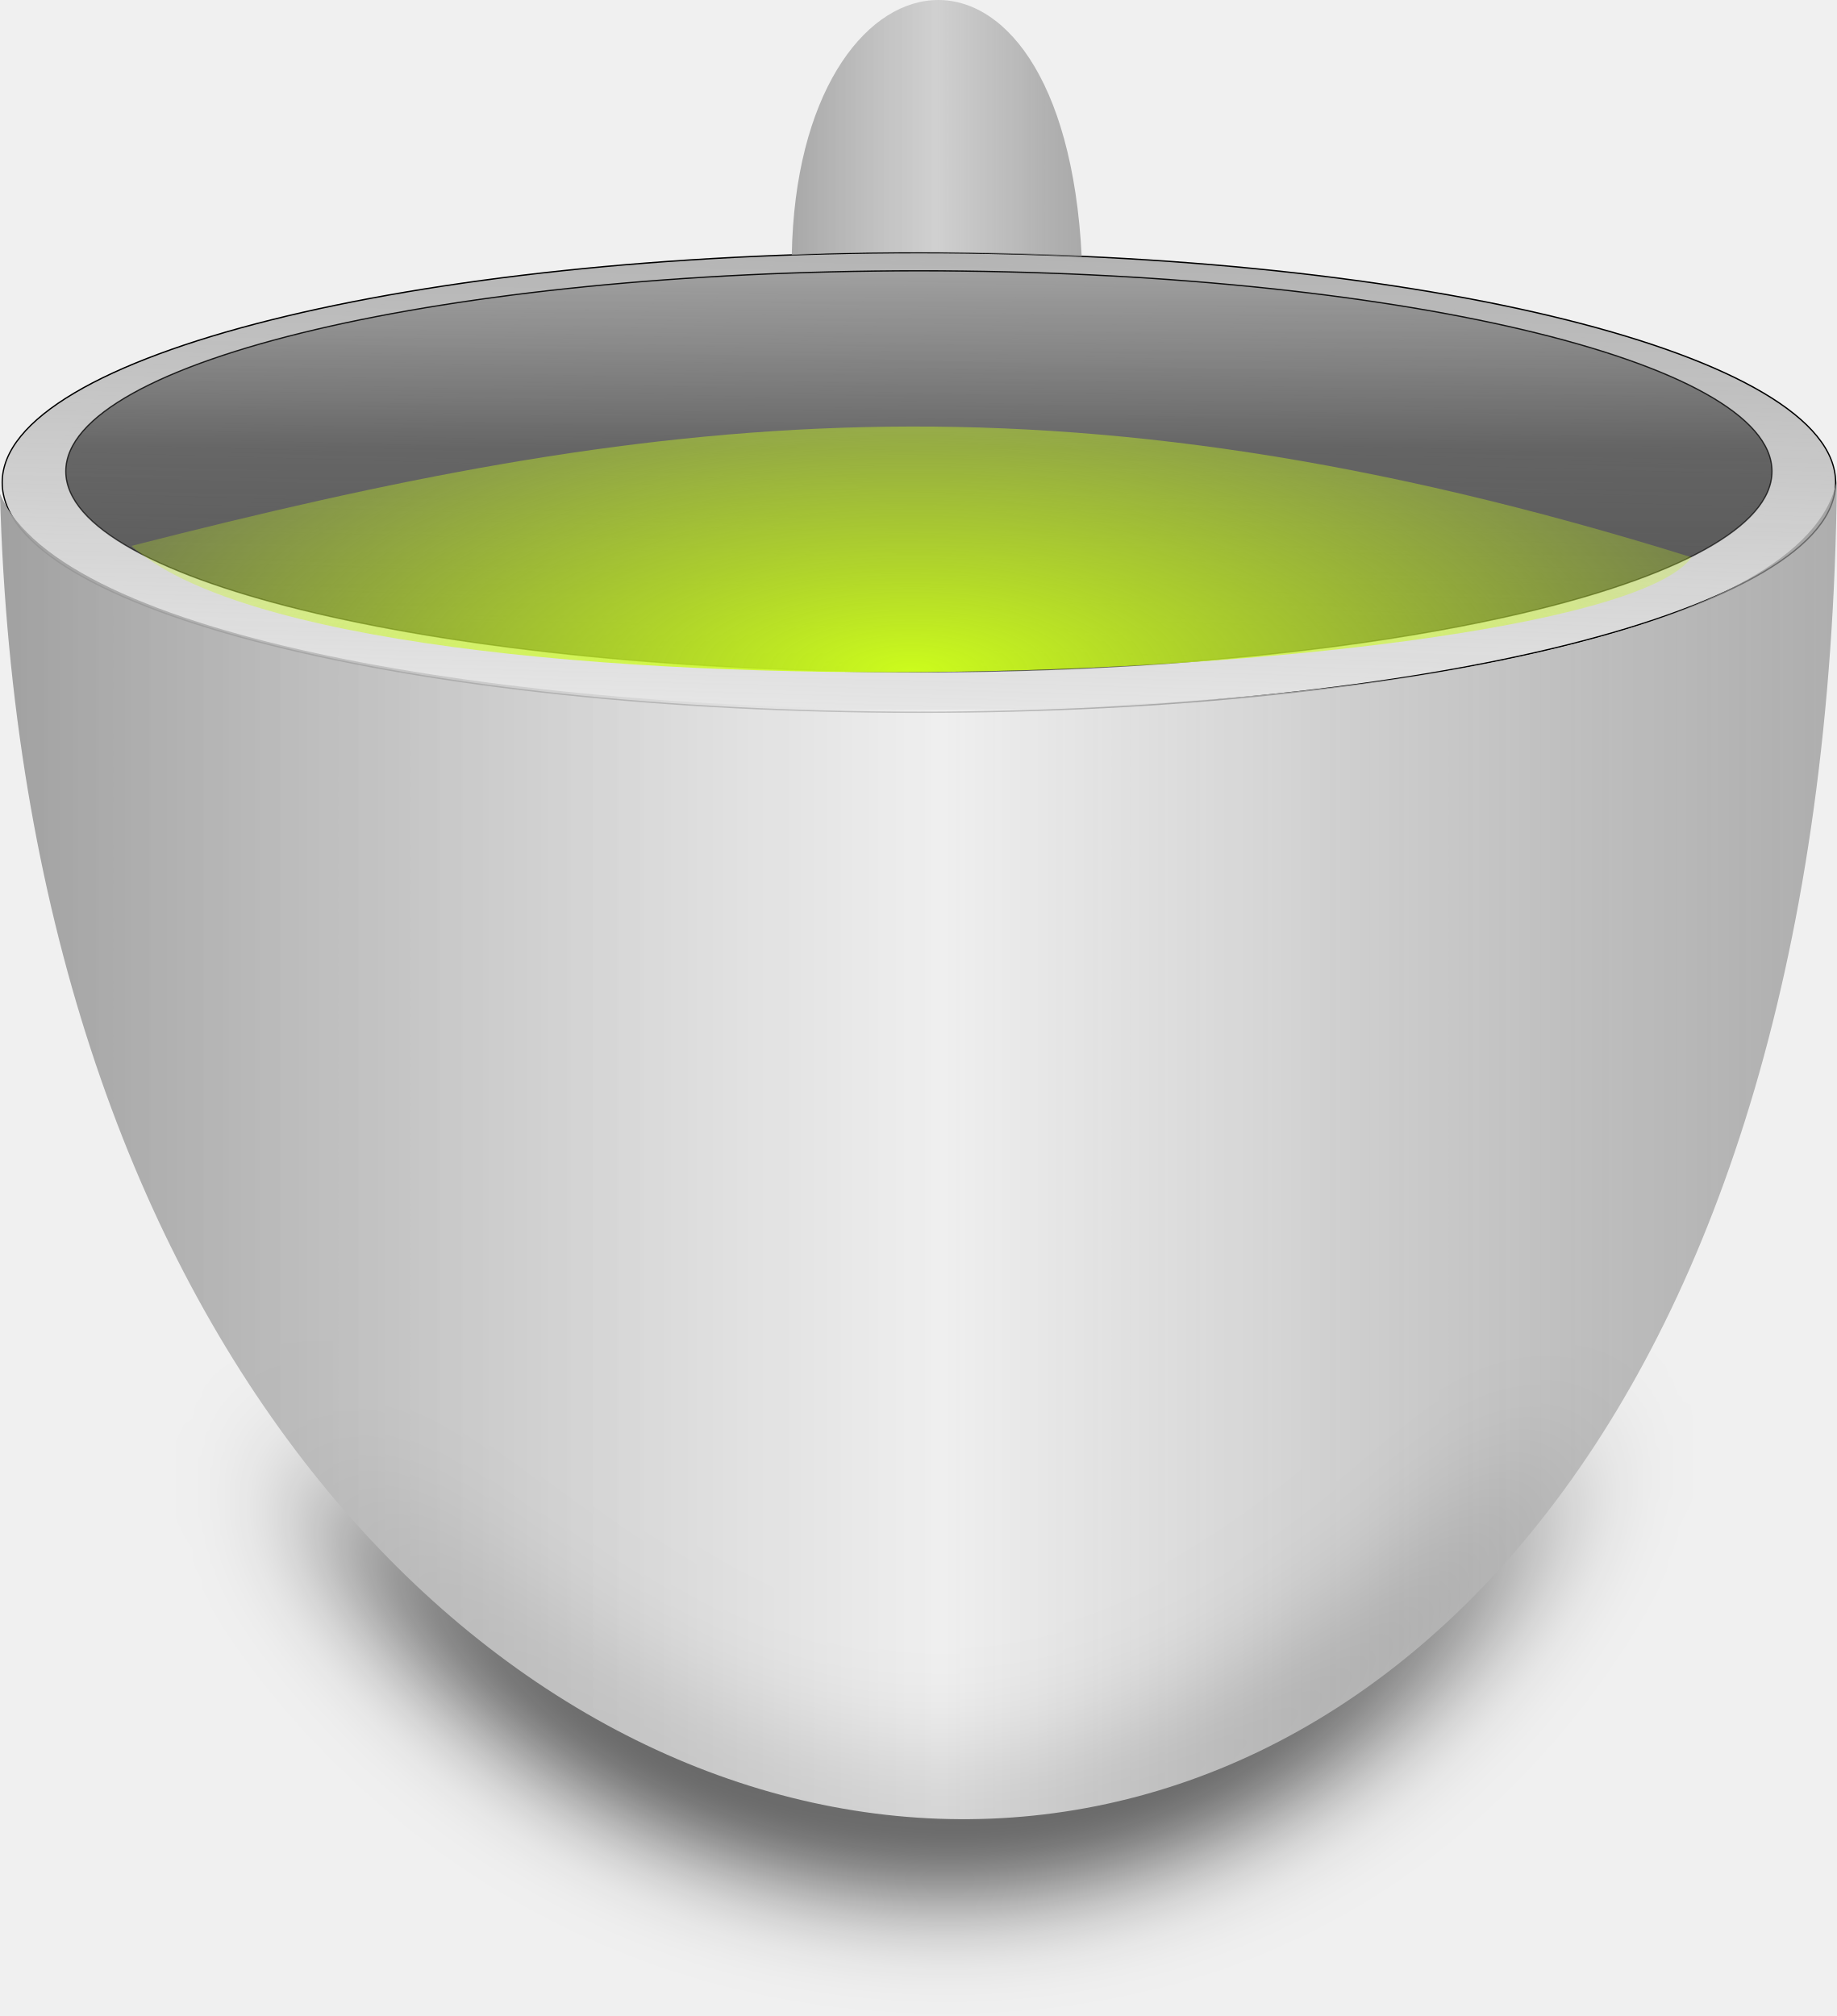
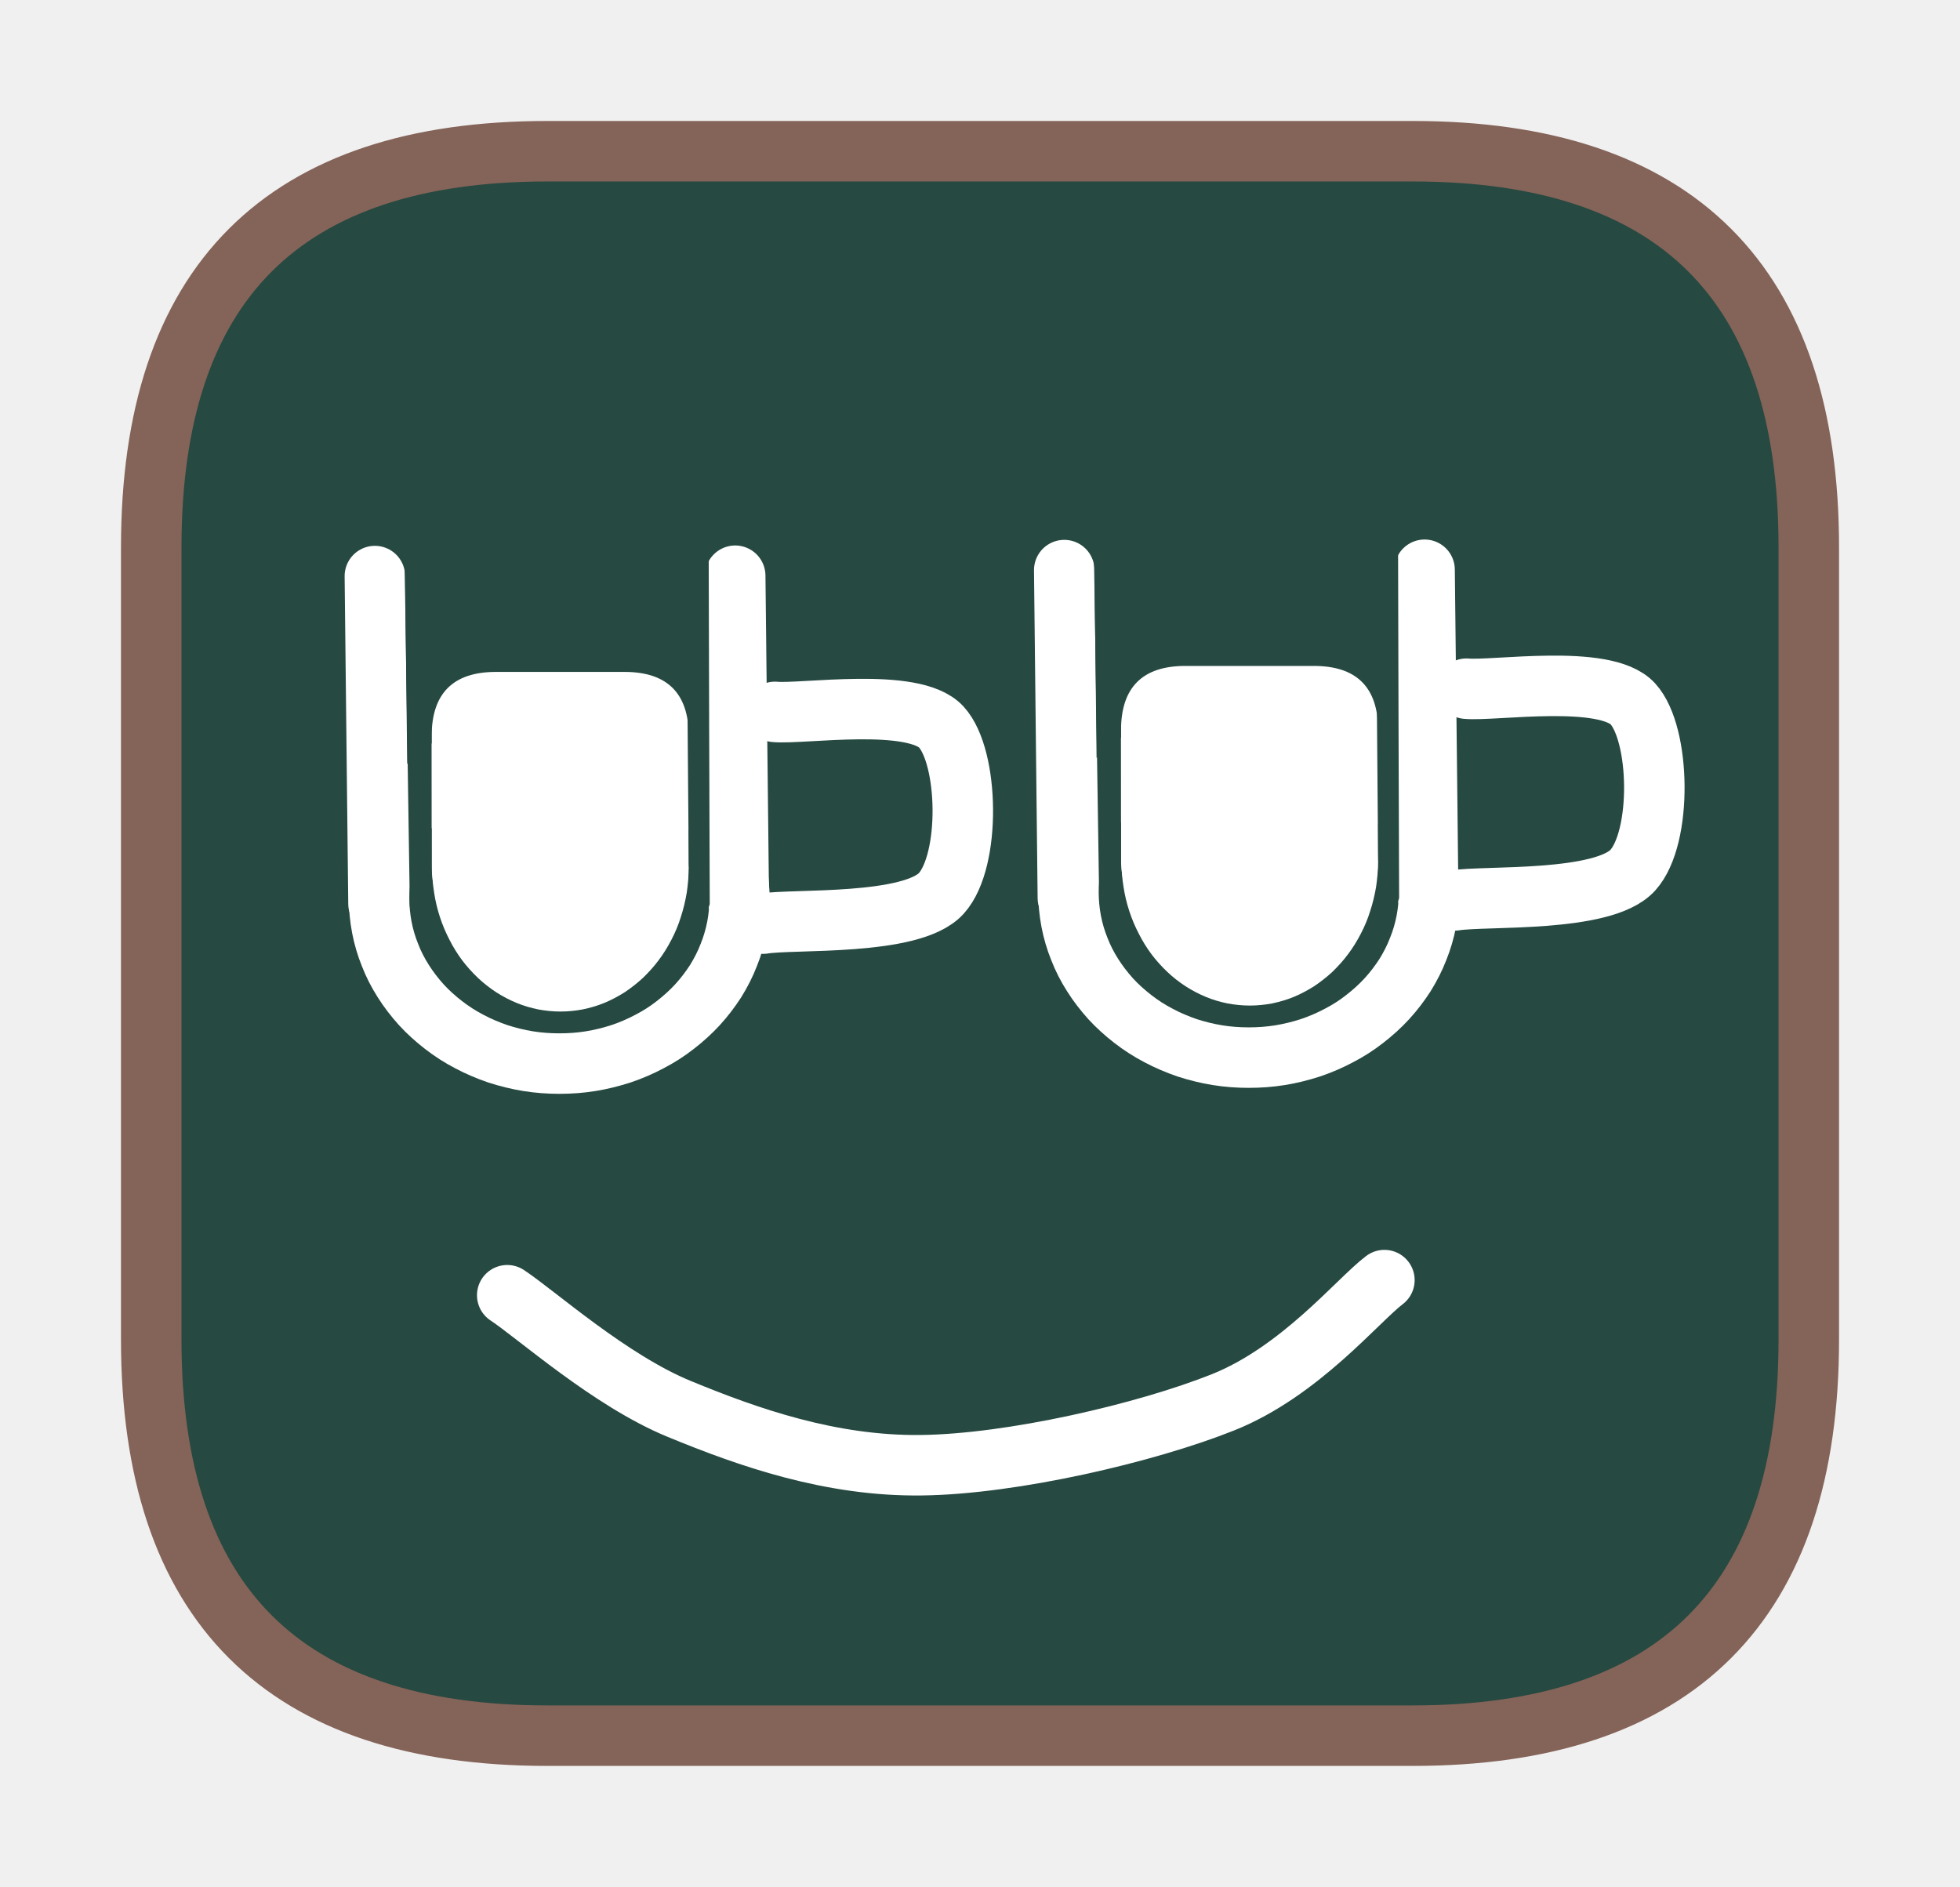
- <svg xmlns="http://www.w3.org/2000/svg" id="svg2" viewBox="0 0 380.66 417.78" version="1.1">
-   <defs id="defs4">
-     <filter id="filter3713" height="1.666" width="1.23" color-interpolation-filters="sRGB" y="-.333" x="-.115">
-       <feGaussianBlur id="feGaussianBlur3715" stdDeviation="19.308" />
-     </filter>
-     <linearGradient id="linearGradient4506" y2="237.87" gradientUnits="userSpaceOnUse" x2="459.53" gradientTransform="matrix(2.2828 0 0 2.9817 -391.83 -376.15)" y1="237.87" x1="325.77">
-       <stop id="stop3759" style="stop-color:#000000" offset="0" />
-       <stop id="stop3767" style="stop-color:#c6c6c6;stop-opacity:.749" offset=".414" />
-       <stop id="stop3765" style="stop-color:#000000;stop-opacity:.498" offset=".72" />
-       <stop id="stop3761" style="stop-color:#ffffff;stop-opacity:0" offset="1" />
-     </linearGradient>
-     <linearGradient id="linearGradient4508" y2="599.86" gradientUnits="userSpaceOnUse" x2="671.6" gradientTransform="matrix(.65303 0 0 .65303 260.95 153.73)" y1="599.86" x1="-68.831">
-       <stop id="stop3622" style="stop-color:#808080" offset="0" />
-       <stop id="stop3630" style="stop-color:#efefef;stop-opacity:.808" offset=".545" />
-       <stop id="stop3632" style="stop-color:#808080;stop-opacity:.686" offset="1" />
-       <stop id="stop3628" style="stop-color:#808080;stop-opacity:.498" offset="1" />
-     </linearGradient>
-     <radialGradient id="radialGradient4510" gradientUnits="userSpaceOnUse" cy="656.46" cx="324.94" gradientTransform="matrix(.93945 -5.9433e-8 2.2341e-8 .36248 167.88 208.6)" r="247.54">
-       <stop id="stop3680" style="stop-color:#ccfc1c" offset="0" />
-       <stop id="stop3682" style="stop-color:#ccfc1c;stop-opacity:0" offset="1" />
-     </radialGradient>
-     <linearGradient id="linearGradient4512" y2="302.51" gradientUnits="userSpaceOnUse" x2="327.29" y1="603.22" x1="327.29">
-       <stop id="stop3594" style="stop-color:#fff9f9" offset="0" />
-       <stop id="stop3670" style="stop-color:#000000;stop-opacity:.749" offset=".325" />
-       <stop id="stop3660" style="stop-color:#000000;stop-opacity:.498" offset=".751" />
-       <stop id="stop3596" style="stop-color:#000000;stop-opacity:0" offset="1" />
-     </linearGradient>
-     <linearGradient id="linearGradient4514" y2="603.22" gradientUnits="userSpaceOnUse" x2="327.29" y1="302.51" x1="327.29">
-       <stop id="stop3638" style="stop-color:#000000" offset="0" />
-       <stop id="stop3640" style="stop-color:#000000;stop-opacity:0" offset="1" />
-     </linearGradient>
-     <linearGradient id="linearGradient4516" y2="477.66" gradientUnits="userSpaceOnUse" x2="352.67" y1="186.73" x1="360.19">
-       <stop id="stop3614" style="stop-color:#808080" offset="0" />
-       <stop id="stop3616" style="stop-color:#808080;stop-opacity:0" offset="1" />
-     </linearGradient>
+ <svg xmlns="http://www.w3.org/2000/svg" version="1.1" viewBox="0 0 129.598 124.768" width="388.795" height="374.304">
+   <defs>
+     <style class="style-fonts">
+       </style>
  </defs>
-   <g id="layer1" transform="translate(-284.26 -307.24)">
-     <path id="path3590" style="stroke:#000000;stroke-width:.369;fill:url(#linearGradient4516)" d="m598.01 384.65c0 35.147-121.21 63.64-270.72 63.64-149.52 0-270.72-28.492-270.72-63.64 0-35.147 121.21-63.64 270.72-63.64 149.52 0 270.72 28.492 270.72 63.64z" transform="matrix(.70172 0 0 .74823 245.02 119.42)" />
-     <path id="path2816" style="stroke:url(#linearGradient4514);stroke-width:0.4;fill:url(#linearGradient4512)" d="m598.01 384.65c0 35.147-121.21 63.64-270.72 63.64-149.52 0-270.72-28.492-270.72-63.64 0-35.147 121.21-63.64 270.72-63.64 149.52 0 270.72 28.492 270.72 63.64z" transform="matrix(.65303 0 0 .65303 260.95 153.73)" />
-     <path id="path3634" style="fill:url(#radialGradient4510)" d="m311.5 420.37c106.99-27.337 190.43-39.104 323.3 2.359-18.767 26.341-278.73 37.657-323.3-2.359z" />
-     <path id="path3691" style="filter:url(#filter3713);stroke:#000000;stroke-width:1px;fill:#000000" transform="matrix(.65303 0 0 .65303 232.97 198.5)" d="m173.75 630.12c91.444 161.27 308.27 186.65 403.89-9.755-206.42 220.95-325.54 52.329-403.89 9.755z" />
-     <path id="path3610" style="fill:url(#linearGradient4508)" d="m284.26 409.57c25.202 59.68 368.67 60.596 380.66-2.906-3.775 390.11-371.53 348.61-380.66 2.906z" />
-     <path id="path3755" style="stroke-width:0;fill:url(#linearGradient4506)" d="m448.34 360.09c20.202-0.926 40.193-0.584 60.084 0.35-3.793-75.229-58.896-66.385-60.084-0.35z" />
+   <g stroke-linecap="round" transform="translate(10 10) rotate(0 54.79921 52.38395)">
+     <path d="M26.19 0 C46.49 0, 66.79 0, 83.41 0 C100.87 0, 109.6 8.73, 109.6 26.19 C109.6 46.53, 109.6 66.86, 109.6 78.58 C109.6 96.04, 100.87 104.77, 83.41 104.77 C64.14 104.77, 44.88 104.77, 26.19 104.77 C8.73 104.77, 0 96.04, 0 78.58 C0 65.65, 0 52.72, 0 26.19 C0 8.73, 8.73 0, 26.19 0" stroke="none" stroke-width="0" fill="#264941" />
+     <path d="M26.19 0 C48.35 0, 70.51 0, 83.41 0 M26.19 0 C45.06 0, 63.93 0, 83.41 0 M83.41 0 C100.87 0, 109.6 8.73, 109.6 26.19 M83.41 0 C100.87 0, 109.6 8.73, 109.6 26.19 M109.6 26.19 C109.6 40.63, 109.6 55.08, 109.6 78.58 M109.6 26.19 C109.6 46.48, 109.6 66.76, 109.6 78.58 M109.6 78.58 C109.6 96.04, 100.87 104.77, 83.41 104.77 M109.6 78.58 C109.6 96.04, 100.87 104.77, 83.41 104.77 M83.41 104.77 C62.56 104.77, 41.71 104.77, 26.19 104.77 M83.41 104.77 C67.7 104.77, 51.99 104.77, 26.19 104.77 M26.19 104.77 C8.73 104.77, 0 96.04, 0 78.58 M26.19 104.77 C8.73 104.77, 0 96.04, 0 78.58 M0 78.58 C0 63.21, 0 47.84, 0 26.19 M0 78.58 C0 58.58, 0 38.59, 0 26.19 M0 26.19 C0 8.73, 8.73 0, 26.19 0 M0 26.19 C0 8.73, 8.73 0, 26.19 0" stroke="#846358" stroke-width="4" fill="none" />
  </g>
+   <g stroke-linecap="round">
+     <g transform="translate(96.96543 45.53947) rotate(0 5.823265 6.905564)">
+       <path d="M0 0 C1.83 0.17, 9.17 -1, 11 1 C12.83 3, 12.96 9.83, 11 12 C9.04 14.17, 1.19 13.67, -0.78 14 M0 0 C1.83 0.17, 9.17 -1, 11 1 C12.83 3, 12.96 9.83, 11 12 C9.04 14.17, 1.19 13.67, -0.78 14" stroke="#ffffff" stroke-width="4" fill="none" />
+     </g>
+   </g>
+   <mask />
+   <g stroke-linecap="round">
+     <g transform="translate(33.53858 85.6471) rotate(0 29 5.123449)">
+       <path d="M0 0 C1.9 1.25, 6.81 5.65, 11.38 7.52 C15.94 9.4, 21.4 11.32, 27.39 11.24 C33.38 11.17, 42.22 9.12, 47.33 7.08 C52.43 5.04, 56.22 0.35, 58 -1 M0 0 C1.9 1.25, 6.81 5.65, 11.38 7.52 C15.94 9.4, 21.4 11.32, 27.39 11.24 C33.38 11.17, 42.22 9.12, 47.33 7.08 C52.43 5.04, 56.22 0.35, 58 -1" stroke="#ffffff" stroke-width="4" fill="none" />
+     </g>
+   </g>
+   <mask />
+   <g stroke-linecap="round" transform="translate(74.1241 44.03473) rotate(0 8.5 8.5)">
+     <path d="M4.25 0 C6.2 0, 8.14 0, 12.75 0 C15.58 0, 17 1.42, 17 4.25 C17 6.33, 17 8.41, 17 12.75 C17 15.58, 15.58 17, 12.75 17 C10.72 17, 8.69 17, 4.25 17 C1.42 17, 0 15.58, 0 12.75 C0 9.74, 0 6.73, 0 4.25 C0 1.42, 1.42 0, 4.25 0" stroke="none" stroke-width="0" fill="#ffffff" />
+     <path d="M4.25 0 C6.54 0, 8.84 0, 12.75 0 M4.25 0 C7.55 0, 10.86 0, 12.75 0 M12.75 0 C15.58 0, 17 1.42, 17 4.25 M12.75 0 C15.58 0, 17 1.42, 17 4.25 M17 4.25 C17 6.49, 17 8.73, 17 12.75 M17 4.25 C17 6.23, 17 8.2, 17 12.75 M17 12.75 C17 15.58, 15.58 17, 12.75 17 M17 12.75 C17 15.58, 15.58 17, 12.75 17 M12.75 17 C9.94 17, 7.13 17, 4.25 17 M12.75 17 C10.62 17, 8.49 17, 4.25 17 M4.25 17 C1.42 17, 0 15.58, 0 12.75 M4.25 17 C1.42 17, 0 15.58, 0 12.75 M0 12.75 C0 10.7, 0 8.66, 0 4.25 M0 12.75 C0 10.02, 0 7.3, 0 4.25 M0 4.25 C0 1.42, 1.42 0, 4.25 0 M0 4.25 C0 1.42, 1.42 0, 4.25 0" stroke="transparent" stroke-width="4" fill="none" />
+   </g>
+   <g stroke-linecap="round" transform="translate(74.15935 47.49231) rotate(0 8.477777 9.5)">
+     <path d="M16.96 9.5 C16.96 10.05, 16.91 10.61, 16.83 11.15 C16.74 11.69, 16.61 12.23, 16.44 12.75 C16.28 13.27, 16.07 13.77, 15.82 14.25 C15.57 14.73, 15.29 15.19, 14.97 15.61 C14.66 16.03, 14.3 16.42, 13.93 16.78 C13.55 17.13, 13.14 17.45, 12.72 17.73 C12.29 18, 11.84 18.24, 11.38 18.43 C10.92 18.62, 10.43 18.76, 9.95 18.86 C9.47 18.95, 8.97 19, 8.48 19 C7.99 19, 7.49 18.95, 7.01 18.86 C6.52 18.76, 6.04 18.62, 5.58 18.43 C5.12 18.24, 4.66 18, 4.24 17.73 C3.81 17.45, 3.4 17.13, 3.03 16.78 C2.65 16.42, 2.3 16.03, 1.98 15.61 C1.67 15.19, 1.38 14.73, 1.14 14.25 C0.89 13.77, 0.68 13.27, 0.51 12.75 C0.34 12.23, 0.21 11.69, 0.13 11.15 C0.04 10.61, 0 10.05, 0 9.5 C0 8.95, 0.04 8.39, 0.13 7.85 C0.21 7.31, 0.34 6.77, 0.51 6.25 C0.68 5.73, 0.89 5.23, 1.14 4.75 C1.38 4.27, 1.67 3.81, 1.98 3.39 C2.3 2.97, 2.65 2.58, 3.03 2.22 C3.4 1.87, 3.81 1.55, 4.24 1.27 C4.66 1, 5.12 0.76, 5.58 0.57 C6.04 0.38, 6.52 0.24, 7.01 0.14 C7.49 0.05, 7.99 0, 8.48 0 C8.97 0, 9.47 0.05, 9.95 0.14 C10.43 0.24, 10.92 0.38, 11.38 0.57 C11.84 0.76, 12.29 1, 12.72 1.27 C13.14 1.55, 13.55 1.87, 13.93 2.22 C14.3 2.58, 14.66 2.97, 14.97 3.39 C15.29 3.81, 15.57 4.27, 15.82 4.75 C16.07 5.23, 16.28 5.73, 16.44 6.25 C16.61 6.77, 16.74 7.31, 16.83 7.85 C16.91 8.39, 16.93 9.23, 16.96 9.5 C16.98 9.77, 16.98 9.23, 16.96 9.5" stroke="none" stroke-width="0" fill="#ffffff" />
+     <path d="M16.96 9.5 C16.96 10.05, 16.91 10.61, 16.83 11.15 C16.74 11.69, 16.61 12.23, 16.44 12.75 C16.28 13.27, 16.07 13.77, 15.82 14.25 C15.57 14.73, 15.29 15.19, 14.97 15.61 C14.66 16.03, 14.3 16.42, 13.93 16.78 C13.55 17.13, 13.14 17.45, 12.72 17.73 C12.29 18, 11.84 18.24, 11.38 18.43 C10.92 18.62, 10.43 18.76, 9.95 18.86 C9.47 18.95, 8.97 19, 8.48 19 C7.99 19, 7.49 18.95, 7.01 18.86 C6.52 18.76, 6.04 18.62, 5.58 18.43 C5.12 18.24, 4.66 18, 4.24 17.73 C3.81 17.45, 3.4 17.13, 3.03 16.78 C2.65 16.42, 2.3 16.03, 1.98 15.61 C1.67 15.19, 1.38 14.73, 1.14 14.25 C0.89 13.77, 0.68 13.27, 0.51 12.75 C0.34 12.23, 0.21 11.69, 0.13 11.15 C0.04 10.61, 0 10.05, 0 9.5 C0 8.95, 0.04 8.39, 0.13 7.85 C0.21 7.31, 0.34 6.77, 0.51 6.25 C0.68 5.73, 0.89 5.23, 1.14 4.75 C1.38 4.27, 1.67 3.81, 1.98 3.39 C2.3 2.97, 2.65 2.58, 3.03 2.22 C3.4 1.87, 3.81 1.55, 4.24 1.27 C4.66 1, 5.12 0.76, 5.58 0.57 C6.04 0.38, 6.52 0.24, 7.01 0.14 C7.49 0.05, 7.99 0, 8.48 0 C8.97 0, 9.47 0.05, 9.95 0.14 C10.43 0.24, 10.92 0.38, 11.38 0.57 C11.84 0.76, 12.29 1, 12.72 1.27 C13.14 1.55, 13.55 1.87, 13.93 2.22 C14.3 2.58, 14.66 2.97, 14.97 3.39 C15.29 3.81, 15.57 4.27, 15.82 4.75 C16.07 5.23, 16.28 5.73, 16.44 6.25 C16.61 6.77, 16.74 7.31, 16.83 7.85 C16.91 8.39, 16.93 9.23, 16.96 9.5 C16.98 9.77, 16.98 9.23, 16.96 9.5" stroke="transparent" stroke-width="4" fill="none" />
+   </g>
+   <g stroke-linecap="round">
+     <g transform="translate(70.36921 37.69799) rotate(0 0.1175548 10.83638)">
+       <path d="M0 0 C0.04 3.61, 0.2 18.06, 0.24 21.67 M0 0 C0.04 3.61, 0.2 18.06, 0.24 21.67" stroke="#ffffff" stroke-width="4" fill="none" />
+     </g>
+   </g>
+   <mask />
+   <g stroke-linecap="round">
+     <g transform="translate(94.19509 37.67506) rotate(0 0.1175548 10.83638)">
+       <path d="M0 0 C0.04 3.61, 0.2 18.06, 0.24 21.67 M0 0 C0.04 3.61, 0.2 18.06, 0.24 21.67" stroke="#ffffff" stroke-width="4" fill="none" />
+     </g>
+   </g>
+   <mask />
+   <g stroke-linecap="round" transform="translate(70.64945 48.1142) rotate(0 11.9214 10.9118)">
+     <path d="M23.84 10.91 C23.84 11.54, 23.78 12.18, 23.66 12.81 C23.54 13.43, 23.36 14.05, 23.12 14.64 C22.89 15.24, 22.59 15.82, 22.25 16.37 C21.9 16.91, 21.5 17.44, 21.05 17.93 C20.61 18.41, 20.11 18.86, 19.58 19.27 C19.06 19.68, 18.48 20.05, 17.88 20.36 C17.28 20.68, 16.65 20.95, 16 21.17 C15.35 21.38, 14.67 21.55, 13.99 21.66 C13.31 21.77, 12.61 21.82, 11.92 21.82 C11.23 21.82, 10.53 21.77, 9.85 21.66 C9.17 21.55, 8.49 21.38, 7.84 21.17 C7.2 20.95, 6.56 20.68, 5.96 20.36 C5.36 20.05, 4.79 19.68, 4.26 19.27 C3.73 18.86, 3.23 18.41, 2.79 17.93 C2.35 17.44, 1.94 16.91, 1.6 16.37 C1.25 15.82, 0.95 15.24, 0.72 14.64 C0.48 14.05, 0.3 13.43, 0.18 12.81 C0.06 12.18, 0 11.54, 0 10.91 C0 10.28, 0.06 9.64, 0.18 9.02 C0.3 8.39, 0.48 7.77, 0.72 7.18 C0.95 6.59, 1.25 6, 1.6 5.46 C1.94 4.91, 2.35 4.38, 2.79 3.9 C3.23 3.41, 3.73 2.96, 4.26 2.55 C4.79 2.15, 5.36 1.78, 5.96 1.46 C6.56 1.15, 7.2 0.87, 7.84 0.66 C8.49 0.44, 9.17 0.28, 9.85 0.17 C10.53 0.06, 11.23 0, 11.92 0 C12.61 0, 13.31 0.06, 13.99 0.17 C14.67 0.28, 15.35 0.44, 16 0.66 C16.65 0.87, 17.28 1.15, 17.88 1.46 C18.48 1.78, 19.06 2.15, 19.58 2.55 C20.11 2.96, 20.61 3.41, 21.05 3.9 C21.5 4.38, 21.9 4.91, 22.25 5.46 C22.59 6, 22.89 6.59, 23.12 7.18 C23.36 7.77, 23.54 8.39, 23.66 9.02 C23.78 9.64, 23.81 10.6, 23.84 10.91 C23.87 11.23, 23.87 10.6, 23.84 10.91" stroke="#ffffff" stroke-width="4" fill="none" />
+   </g>
+   <g stroke-linecap="round">
+     <g transform="translate(72.83086 36.51292) rotate(0 0.1726085 11.49417)">
+       <path d="M0 0 C0.06 3.83, 0.29 19.16, 0.35 22.99 M0 0 C0.06 3.83, 0.29 19.16, 0.35 22.99" stroke="#264941" stroke-width="1" fill="none" />
+     </g>
+   </g>
+   <mask />
+   <g stroke-linecap="round">
+     <g transform="translate(73.61644 45.62122) rotate(0 0.00422956 6.972512)">
+       <path d="M0 0 C0 2.32, 0.01 11.62, 0.01 13.95 M0 0 C0 2.32, 0.01 11.62, 0.01 13.95" stroke="#264941" stroke-width="1" fill="none" />
+     </g>
+   </g>
+   <mask />
+   <g stroke-linecap="round">
+     <g transform="translate(91.54613 47.31199) rotate(0 0.05092727 6.126682)">
+       <path d="M0 0 C0.02 2.04, 0.08 10.21, 0.1 12.25 M0 0 C0.02 2.04, 0.08 10.21, 0.1 12.25" stroke="#264941" stroke-width="1" fill="none" />
+     </g>
+   </g>
+   <mask />
+   <g stroke-linecap="round">
+     <g transform="translate(91.94169 36.00217) rotate(0 0.03271404 11.65776)">
+       <path d="M0 0 C0.01 3.89, 0.05 19.43, 0.07 23.32 M0 0 C0.01 3.89, 0.05 19.43, 0.07 23.32" stroke="#264941" stroke-width="1" fill="none" />
+     </g>
+   </g>
+   <mask />
+   <g stroke-linecap="round">
+     <g transform="translate(51.24086 47.07427) rotate(0 5.823265 6.905564)">
+       <path d="M0 0 C1.83 0.17, 9.17 -1, 11 1 C12.83 3, 12.96 9.83, 11 12 C9.04 14.17, 1.19 13.67, -0.78 14 M0 0 C1.83 0.17, 9.17 -1, 11 1 C12.83 3, 12.96 9.83, 11 12 C9.04 14.17, 1.19 13.67, -0.78 14" stroke="#ffffff" stroke-width="4" fill="none" />
+     </g>
+   </g>
+   <mask />
+   <g stroke-linecap="round" transform="translate(28.54197 44.4299) rotate(0 8.5 8.5)">
+     <path d="M4.25 0 C6.46 0, 8.68 0, 12.75 0 C15.58 0, 17 1.42, 17 4.25 C17 6.94, 17 9.63, 17 12.75 C17 15.58, 15.58 17, 12.75 17 C9.44 17, 6.13 17, 4.25 17 C1.42 17, 0 15.58, 0 12.75 C0 9.85, 0 6.95, 0 4.25 C0 1.42, 1.42 0, 4.25 0" stroke="none" stroke-width="0" fill="#ffffff" />
+     <path d="M4.25 0 C7.63 0, 11 0, 12.75 0 M4.25 0 C7.5 0, 10.75 0, 12.75 0 M12.75 0 C15.58 0, 17 1.42, 17 4.25 M12.75 0 C15.58 0, 17 1.42, 17 4.25 M17 4.25 C17 6.23, 17 8.2, 17 12.75 M17 4.25 C17 6.62, 17 8.99, 17 12.75 M17 12.75 C17 15.58, 15.58 17, 12.75 17 M17 12.75 C17 15.58, 15.58 17, 12.75 17 M12.75 17 C10.86 17, 8.97 17, 4.25 17 M12.75 17 C9.93 17, 7.12 17, 4.25 17 M4.25 17 C1.42 17, 0 15.58, 0 12.75 M4.25 17 C1.42 17, 0 15.58, 0 12.75 M0 12.75 C0 10.16, 0 7.57, 0 4.25 M0 12.75 C0 9.37, 0 5.99, 0 4.25 M0 4.25 C0 1.42, 1.42 0, 4.25 0 M0 4.25 C0 1.42, 1.42 0, 4.25 0" stroke="transparent" stroke-width="4" fill="none" />
+   </g>
+   <g stroke-linecap="round" transform="translate(28.57722 47.88748) rotate(0 8.477777 9.5)">
+     <path d="M16.96 9.5 C16.96 10.05, 16.91 10.61, 16.83 11.15 C16.74 11.69, 16.61 12.23, 16.44 12.75 C16.28 13.27, 16.07 13.77, 15.82 14.25 C15.57 14.73, 15.29 15.19, 14.97 15.61 C14.66 16.03, 14.3 16.42, 13.93 16.78 C13.55 17.13, 13.14 17.45, 12.72 17.73 C12.29 18, 11.84 18.24, 11.38 18.43 C10.92 18.62, 10.43 18.76, 9.95 18.86 C9.47 18.95, 8.97 19, 8.48 19 C7.99 19, 7.49 18.95, 7.01 18.86 C6.52 18.76, 6.04 18.62, 5.58 18.43 C5.12 18.24, 4.66 18, 4.24 17.73 C3.81 17.45, 3.4 17.13, 3.03 16.78 C2.65 16.42, 2.3 16.03, 1.98 15.61 C1.67 15.19, 1.38 14.73, 1.14 14.25 C0.89 13.77, 0.68 13.27, 0.51 12.75 C0.34 12.23, 0.21 11.69, 0.13 11.15 C0.04 10.61, 0 10.05, 0 9.5 C0 8.95, 0.04 8.39, 0.13 7.85 C0.21 7.31, 0.34 6.77, 0.51 6.25 C0.68 5.73, 0.89 5.23, 1.14 4.75 C1.38 4.27, 1.67 3.81, 1.98 3.39 C2.3 2.97, 2.65 2.58, 3.03 2.22 C3.4 1.87, 3.81 1.55, 4.24 1.27 C4.66 1, 5.12 0.76, 5.58 0.57 C6.04 0.38, 6.52 0.24, 7.01 0.14 C7.49 0.05, 7.99 0, 8.48 0 C8.97 0, 9.47 0.05, 9.95 0.14 C10.43 0.24, 10.92 0.38, 11.38 0.57 C11.84 0.76, 12.29 1, 12.72 1.27 C13.14 1.55, 13.55 1.87, 13.93 2.22 C14.3 2.58, 14.66 2.97, 14.97 3.39 C15.29 3.81, 15.57 4.27, 15.82 4.75 C16.07 5.23, 16.28 5.73, 16.44 6.25 C16.61 6.77, 16.74 7.31, 16.83 7.85 C16.91 8.39, 16.93 9.23, 16.96 9.5 C16.98 9.77, 16.98 9.23, 16.96 9.5" stroke="none" stroke-width="0" fill="#ffffff" />
+     <path d="M16.96 9.5 C16.96 10.05, 16.91 10.61, 16.83 11.15 C16.74 11.69, 16.61 12.23, 16.44 12.75 C16.28 13.27, 16.07 13.77, 15.82 14.25 C15.57 14.73, 15.29 15.19, 14.97 15.61 C14.66 16.03, 14.3 16.42, 13.93 16.78 C13.55 17.13, 13.14 17.45, 12.72 17.73 C12.29 18, 11.84 18.24, 11.38 18.43 C10.92 18.62, 10.43 18.76, 9.95 18.86 C9.47 18.95, 8.97 19, 8.48 19 C7.99 19, 7.49 18.95, 7.01 18.86 C6.52 18.76, 6.04 18.62, 5.58 18.43 C5.12 18.24, 4.66 18, 4.24 17.73 C3.81 17.45, 3.4 17.13, 3.03 16.78 C2.65 16.42, 2.3 16.03, 1.98 15.61 C1.67 15.19, 1.38 14.73, 1.14 14.25 C0.89 13.77, 0.68 13.27, 0.51 12.75 C0.34 12.23, 0.21 11.69, 0.13 11.15 C0.04 10.61, 0 10.05, 0 9.5 C0 8.95, 0.04 8.39, 0.13 7.85 C0.21 7.31, 0.34 6.77, 0.51 6.25 C0.68 5.73, 0.89 5.23, 1.14 4.75 C1.38 4.27, 1.67 3.81, 1.98 3.39 C2.3 2.97, 2.65 2.58, 3.03 2.22 C3.4 1.87, 3.81 1.55, 4.24 1.27 C4.66 1, 5.12 0.76, 5.58 0.57 C6.04 0.38, 6.52 0.24, 7.01 0.14 C7.49 0.05, 7.99 0, 8.48 0 C8.97 0, 9.47 0.05, 9.95 0.14 C10.43 0.24, 10.92 0.38, 11.38 0.57 C11.84 0.76, 12.29 1, 12.72 1.27 C13.14 1.55, 13.55 1.87, 13.93 2.22 C14.3 2.58, 14.66 2.97, 14.97 3.39 C15.29 3.81, 15.57 4.27, 15.82 4.75 C16.07 5.23, 16.28 5.73, 16.44 6.25 C16.61 6.77, 16.74 7.31, 16.83 7.85 C16.91 8.39, 16.93 9.23, 16.96 9.5 C16.98 9.77, 16.98 9.23, 16.96 9.5" stroke="transparent" stroke-width="4" fill="none" />
+   </g>
+   <g stroke-linecap="round">
+     <g transform="translate(24.78709 38.09315) rotate(0 0.1175548 10.83638)">
+       <path d="M0 0 C0.04 3.61, 0.2 18.06, 0.24 21.67 M0 0 C0.04 3.61, 0.2 18.06, 0.24 21.67" stroke="#ffffff" stroke-width="4" fill="none" />
+     </g>
+   </g>
+   <mask />
+   <g stroke-linecap="round">
+     <g transform="translate(48.61297 38.07022) rotate(0 0.1175548 10.83638)">
+       <path d="M0 0 C0.04 3.61, 0.2 18.06, 0.24 21.67 M0 0 C0.04 3.61, 0.2 18.06, 0.24 21.67" stroke="#ffffff" stroke-width="4" fill="none" />
+     </g>
+   </g>
+   <mask />
+   <g stroke-linecap="round" transform="translate(25.06733 48.50937) rotate(0 11.9214 10.9118)">
+     <path d="M23.84 10.91 C23.84 11.54, 23.78 12.18, 23.66 12.81 C23.54 13.43, 23.36 14.05, 23.12 14.64 C22.89 15.24, 22.59 15.82, 22.25 16.37 C21.9 16.91, 21.5 17.44, 21.05 17.93 C20.61 18.41, 20.11 18.86, 19.58 19.27 C19.06 19.68, 18.48 20.05, 17.88 20.36 C17.28 20.68, 16.65 20.95, 16 21.17 C15.35 21.38, 14.67 21.55, 13.99 21.66 C13.31 21.77, 12.61 21.82, 11.92 21.82 C11.23 21.82, 10.53 21.77, 9.85 21.66 C9.17 21.55, 8.49 21.38, 7.84 21.17 C7.2 20.95, 6.56 20.68, 5.96 20.36 C5.36 20.05, 4.79 19.68, 4.26 19.27 C3.73 18.86, 3.23 18.41, 2.79 17.93 C2.35 17.44, 1.94 16.91, 1.6 16.37 C1.25 15.82, 0.95 15.24, 0.72 14.64 C0.48 14.05, 0.3 13.43, 0.18 12.81 C0.06 12.18, 0 11.54, 0 10.91 C0 10.28, 0.06 9.64, 0.18 9.02 C0.3 8.39, 0.48 7.77, 0.72 7.18 C0.95 6.59, 1.25 6, 1.6 5.46 C1.94 4.91, 2.35 4.38, 2.79 3.9 C3.23 3.41, 3.73 2.96, 4.26 2.55 C4.79 2.15, 5.36 1.78, 5.96 1.46 C6.56 1.15, 7.2 0.87, 7.84 0.66 C8.49 0.44, 9.17 0.28, 9.85 0.17 C10.53 0.06, 11.23 0, 11.92 0 C12.61 0, 13.31 0.06, 13.99 0.17 C14.67 0.28, 15.35 0.44, 16 0.66 C16.65 0.87, 17.28 1.15, 17.88 1.46 C18.48 1.78, 19.06 2.15, 19.58 2.55 C20.11 2.96, 20.61 3.41, 21.05 3.9 C21.5 4.38, 21.9 4.91, 22.25 5.46 C22.59 6, 22.89 6.59, 23.12 7.18 C23.36 7.77, 23.54 8.39, 23.66 9.02 C23.78 9.64, 23.81 10.6, 23.84 10.91 C23.87 11.23, 23.87 10.6, 23.84 10.91" stroke="#ffffff" stroke-width="4" fill="none" />
+   </g>
+   <g stroke-linecap="round">
+     <g transform="translate(27.24873 36.90808) rotate(0 0.1726085 11.49417)">
+       <path d="M0 0 C0.06 3.83, 0.29 19.16, 0.35 22.99 M0 0 C0.06 3.83, 0.29 19.16, 0.35 22.99" stroke="#264941" stroke-width="1" fill="none" />
+     </g>
+   </g>
+   <mask />
+   <g stroke-linecap="round">
+     <g transform="translate(28.03432 46.01638) rotate(0 0.00422956 6.972512)">
+       <path d="M0 0 C0 2.32, 0.01 11.62, 0.01 13.95 M0 0 C0 2.32, 0.01 11.62, 0.01 13.95" stroke="#264941" stroke-width="1" fill="none" />
+     </g>
+   </g>
+   <mask />
+   <g stroke-linecap="round">
+     <g transform="translate(45.96401 47.70716) rotate(0 0.05092727 6.126682)">
+       <path d="M0 0 C0.02 2.04, 0.08 10.21, 0.1 12.25 M0 0 C0.02 2.04, 0.08 10.21, 0.1 12.25" stroke="#264941" stroke-width="1" fill="none" />
+     </g>
+   </g>
+   <mask />
+   <g stroke-linecap="round">
+     <g transform="translate(46.35957 36.39734) rotate(0 0.03271404 11.65776)">
+       <path d="M0 0 C0.01 3.89, 0.05 19.43, 0.07 23.32 M0 0 C0.01 3.89, 0.05 19.43, 0.07 23.32" stroke="#264941" stroke-width="1" fill="none" />
+     </g>
+   </g>
+   <mask />
</svg>
